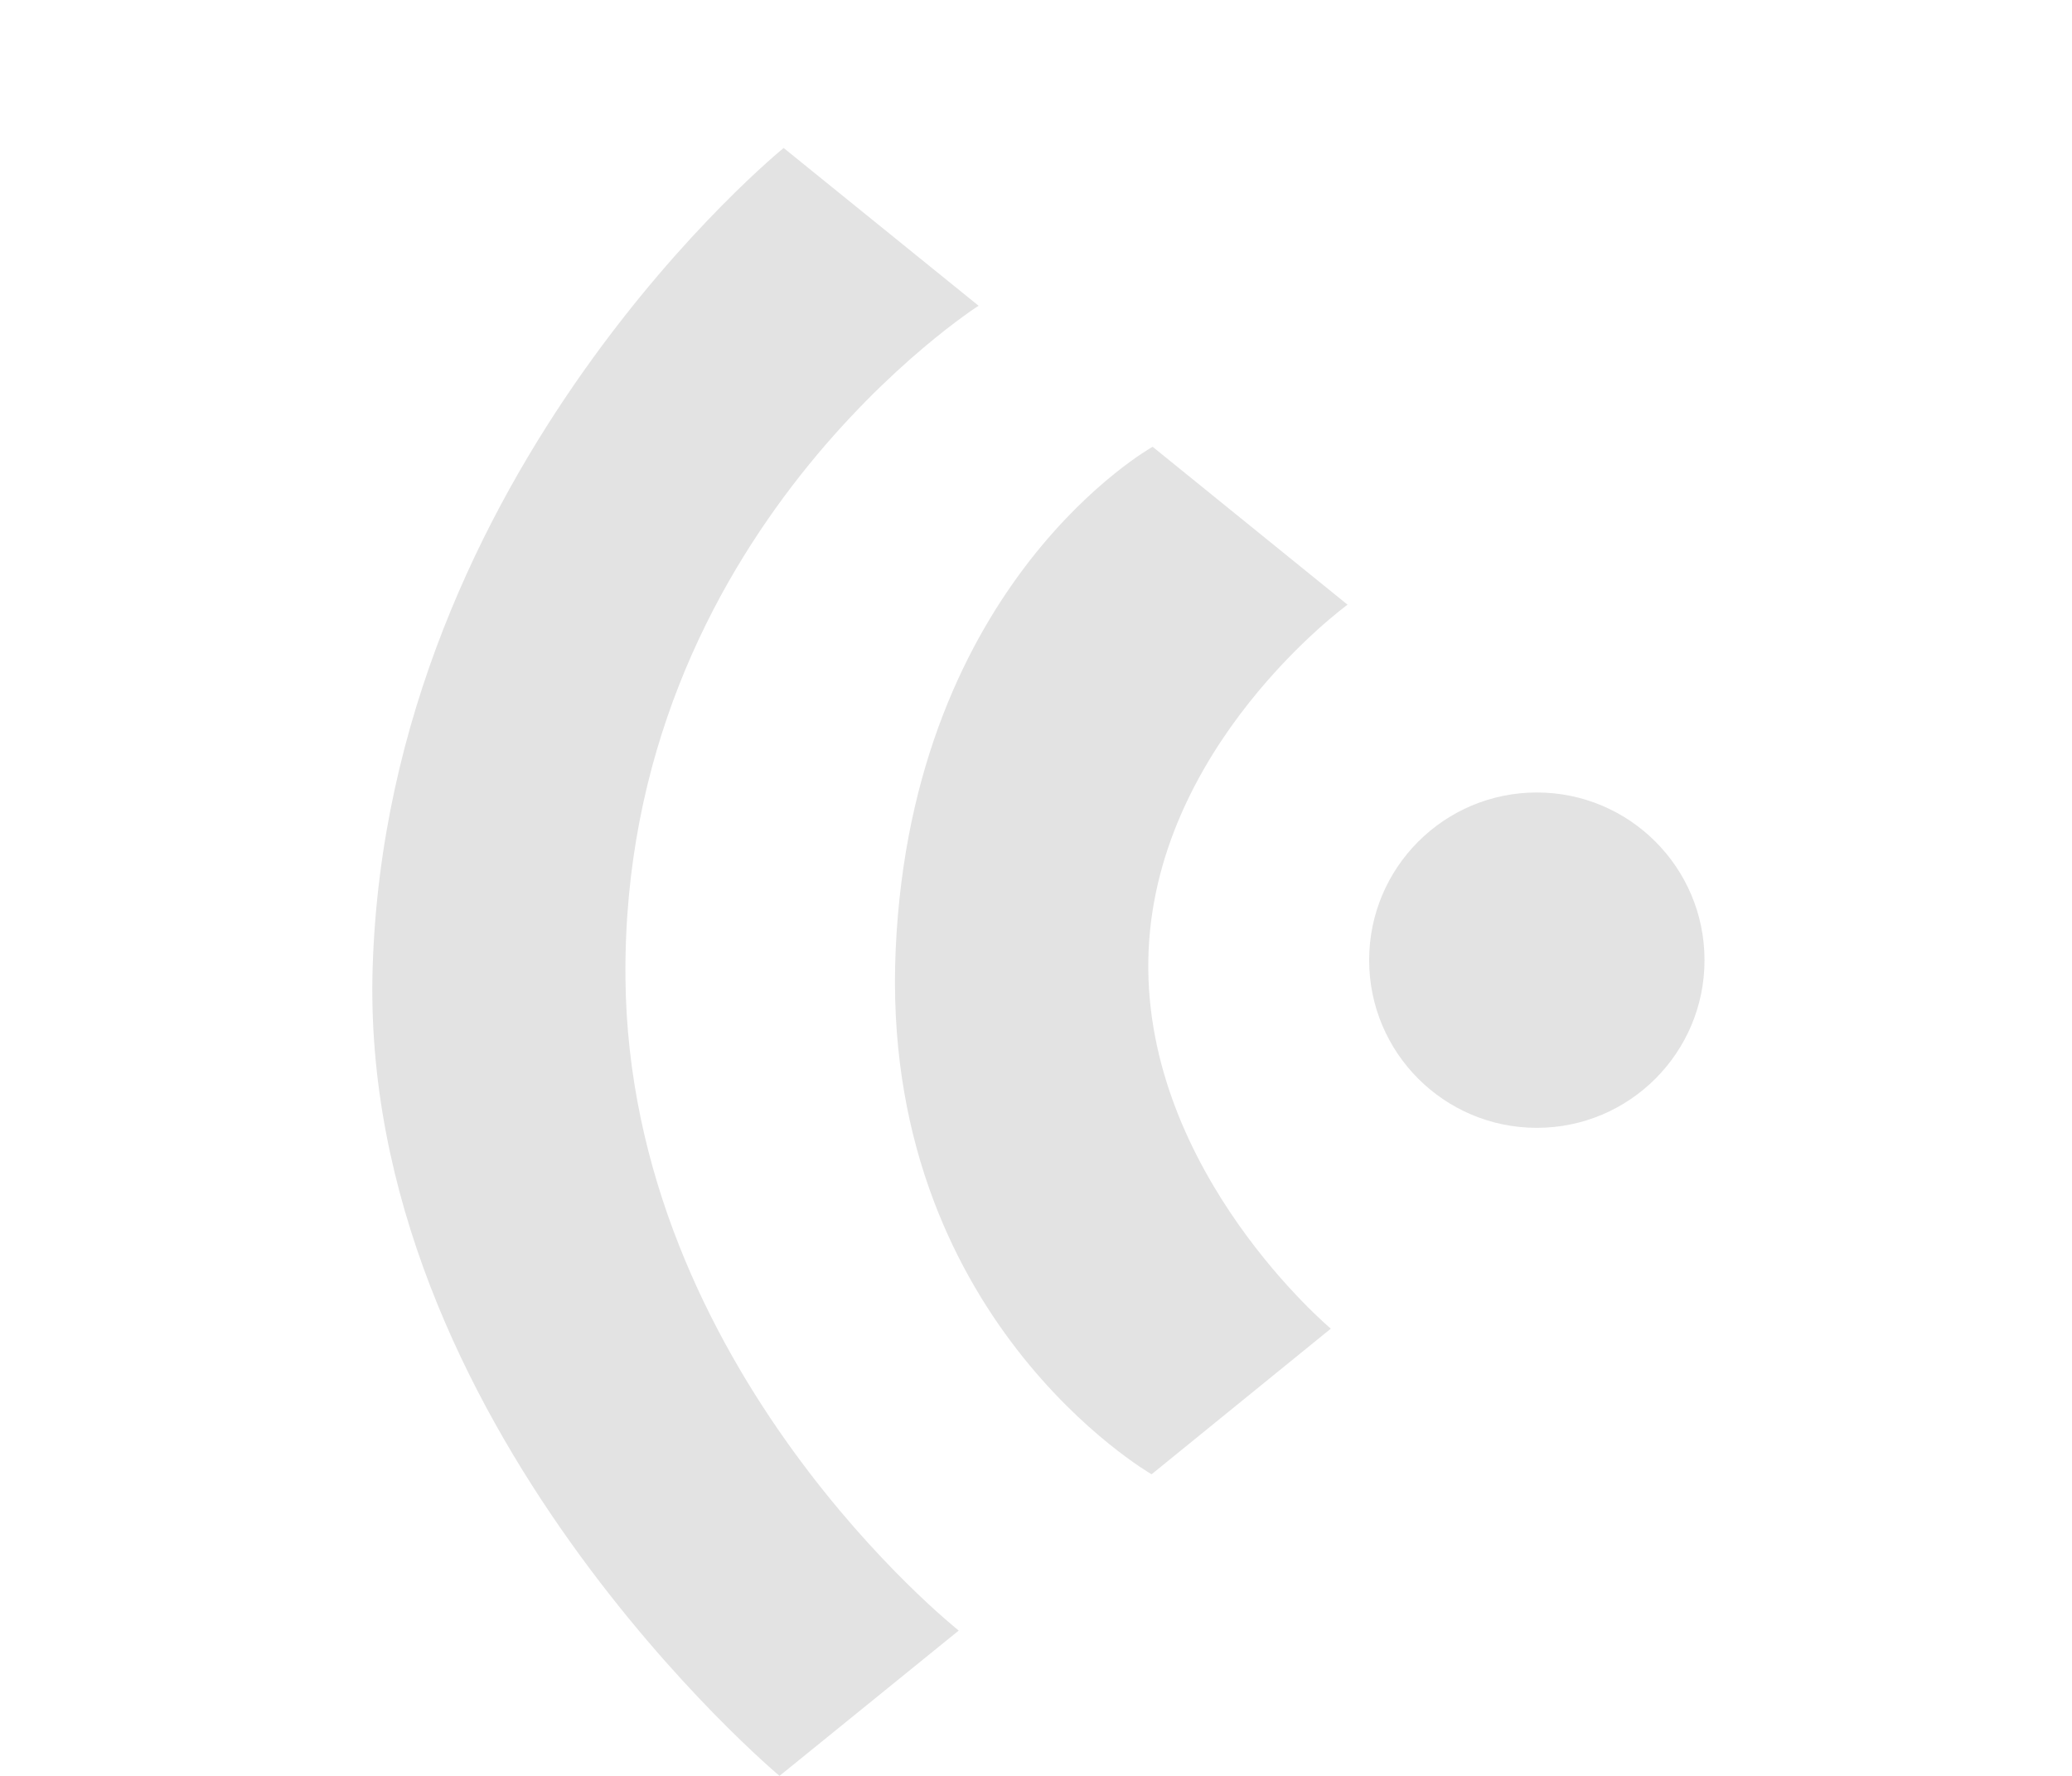
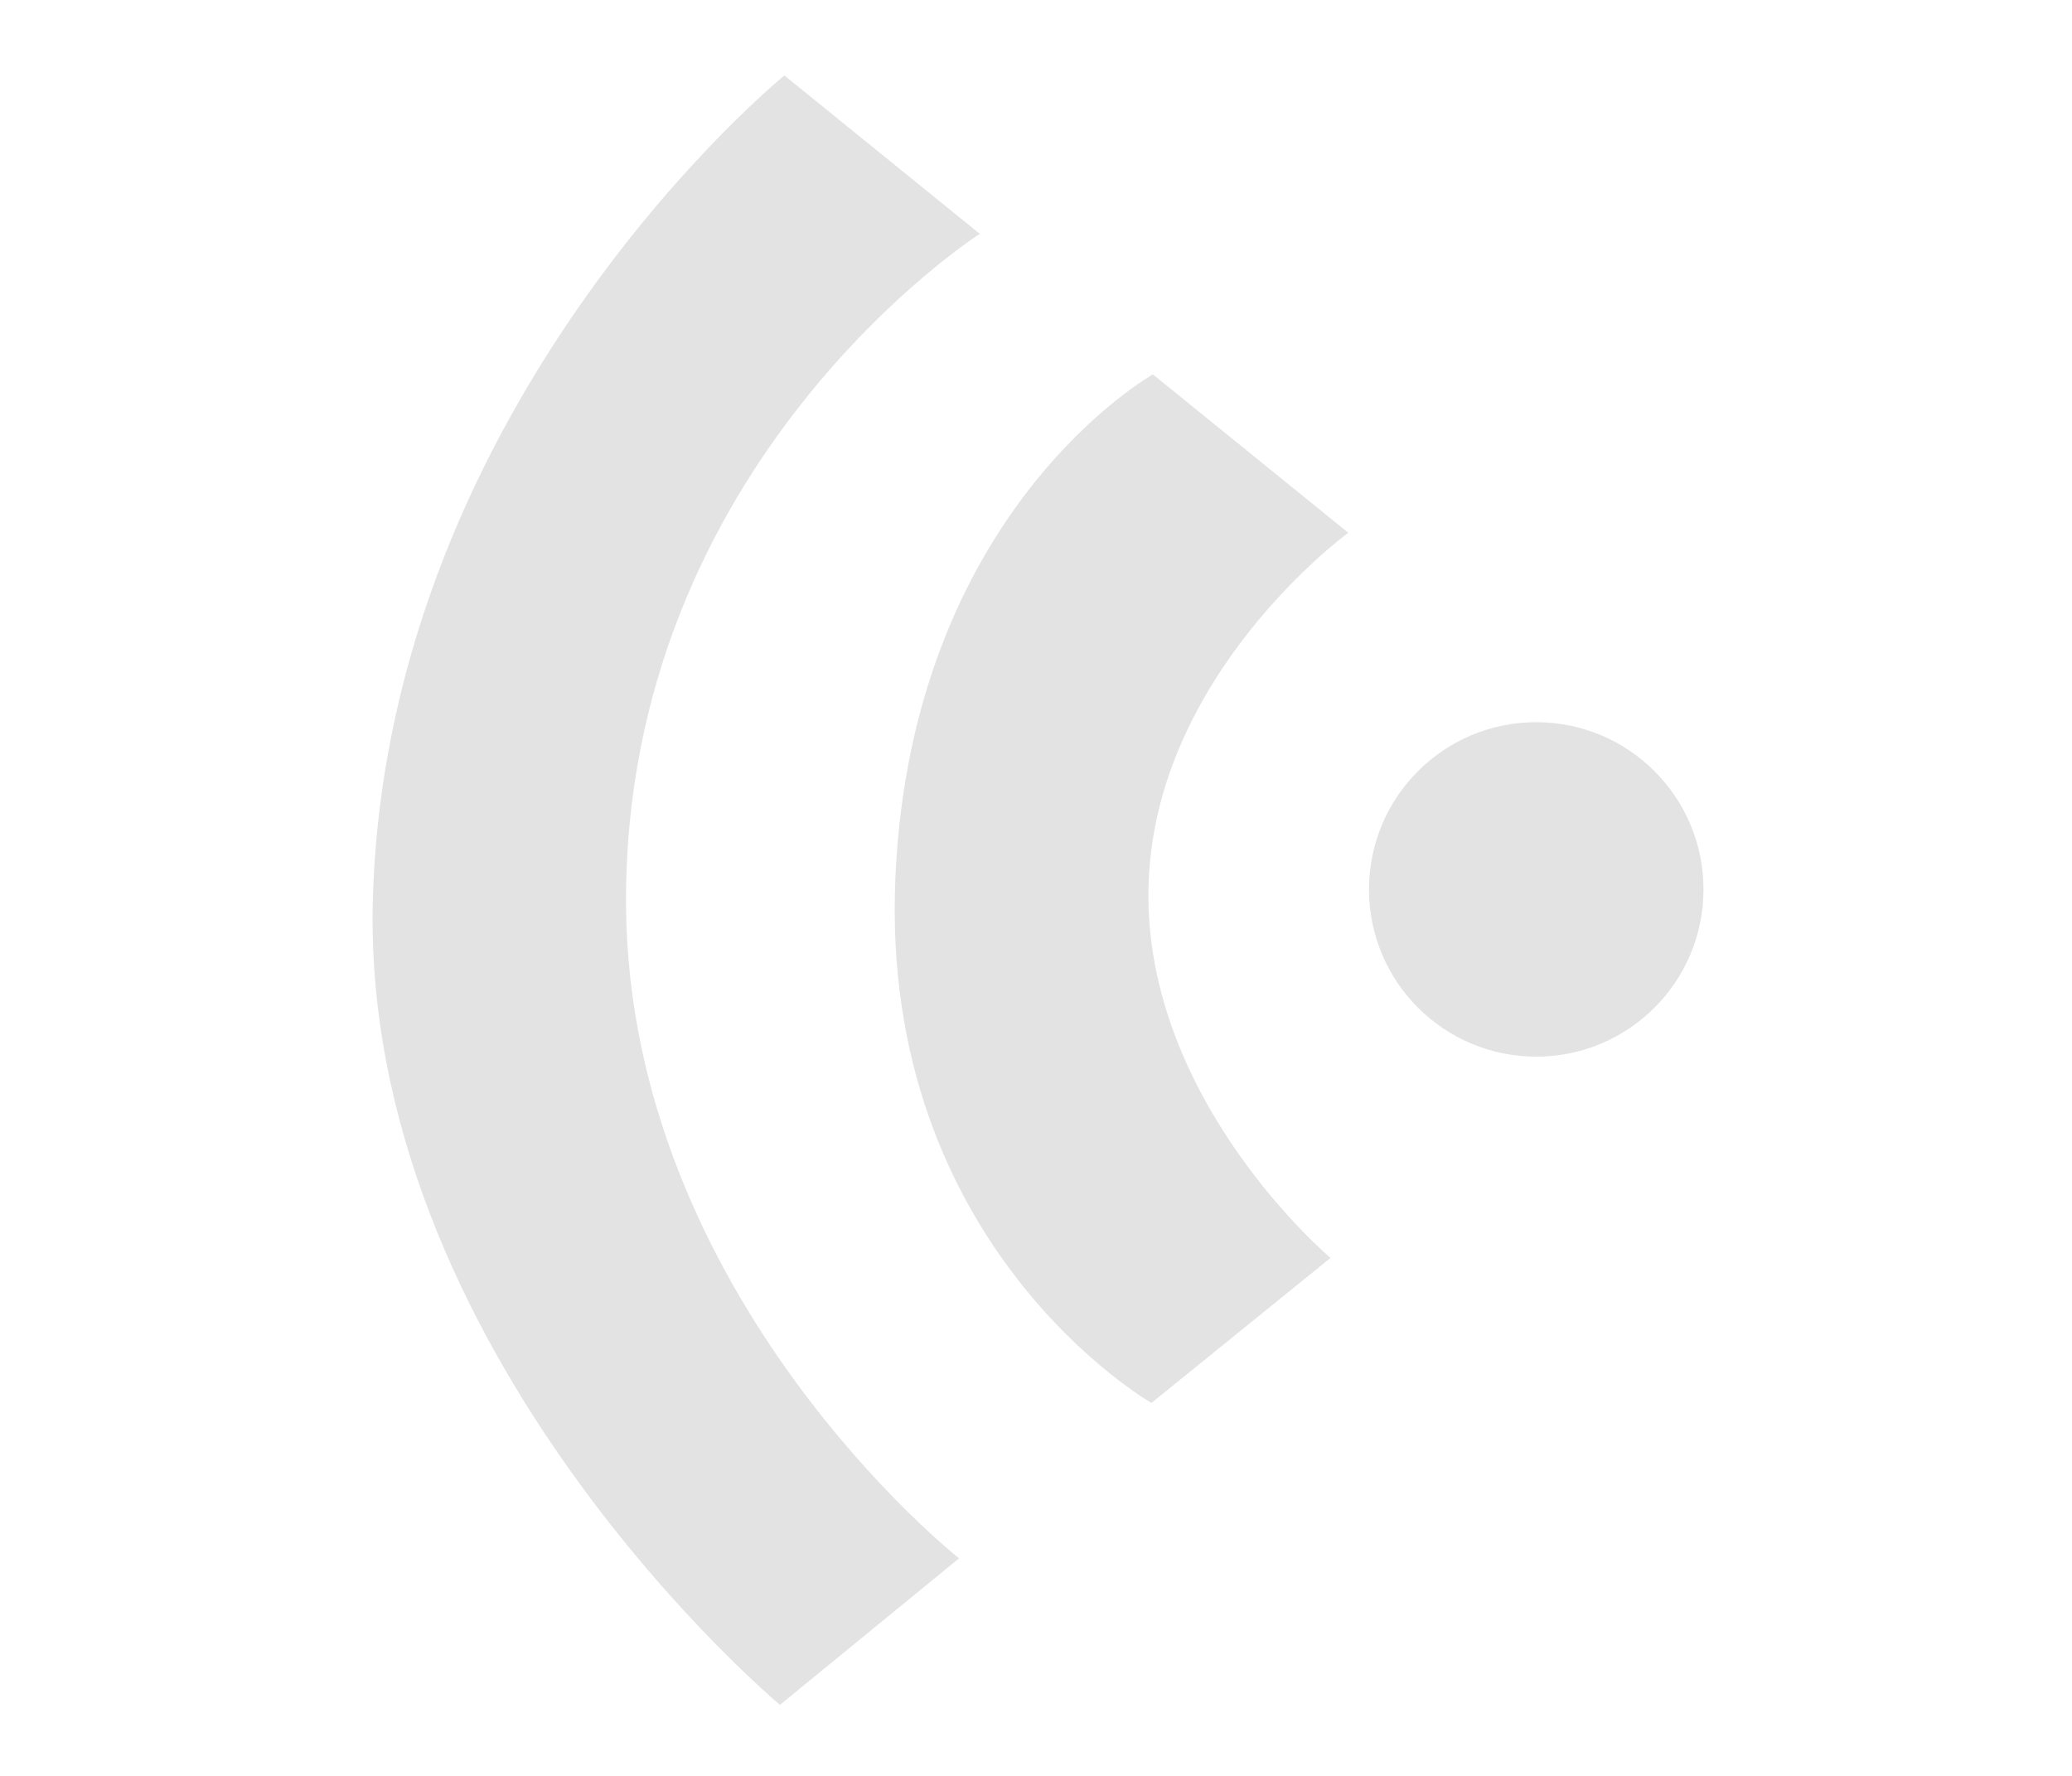
- <svg xmlns="http://www.w3.org/2000/svg" version="1.1" id="Calque_1" x="0px" y="0px" width="14px" height="12px" viewBox="0 3 14 12" enable-background="new 0 3 14 12" xml:space="preserve">
-   <circle fill="#E3E3E3" cx="10.384" cy="9.488" r="1.133" />
-   <path fill="#E3E3E3" d="M7.781,12.962c0,0-1.842-1.056-1.729-3.548c0.113-2.492,1.736-3.395,1.736-3.395l1.317,1.067  c0,0-1.321,0.96-1.346,2.399s1.233,2.493,1.233,2.493L7.781,12.962z" />
-   <path fill="#E3E3E3" d="M5.267,15c0,0-2.845-2.38-2.749-5.465C2.624,6.164,5.295,4,5.295,4l1.317,1.066c0,0-2.411,1.537-2.386,4.539  c0.022,2.65,2.252,4.413,2.252,4.413L5.267,15z" />
+ <svg xmlns="http://www.w3.org/2000/svg" version="1.1" id="Calque_1" x="0px" y="0px" width="14px" height="12px" viewBox="0 0 14 12" enable-background="new 0 0 14 12" xml:space="preserve">
+   <circle fill="#E3E3E3" cx="10.38" cy="6.01" r="1.13" />
+   <path fill="#E3E3E3" d="M7.78,9.48c0,0-1.84-1.05-1.73-3.55c0.11-2.49,1.74-3.4,1.74-3.4L9.11,3.6c0,0-1.32,0.96-1.35,2.4  C7.73,7.44,8.99,8.5,8.99,8.5L7.78,9.48z" />
+   <path fill="#E3E3E3" d="M5.27,11.52c0,0-2.85-2.38-2.75-5.47c0.11-3.37,2.78-5.54,2.78-5.54l1.32,1.07c0,0-2.41,1.54-2.39,4.54  c0.02,2.65,2.25,4.41,2.25,4.41L5.27,11.52z" />
</svg>
